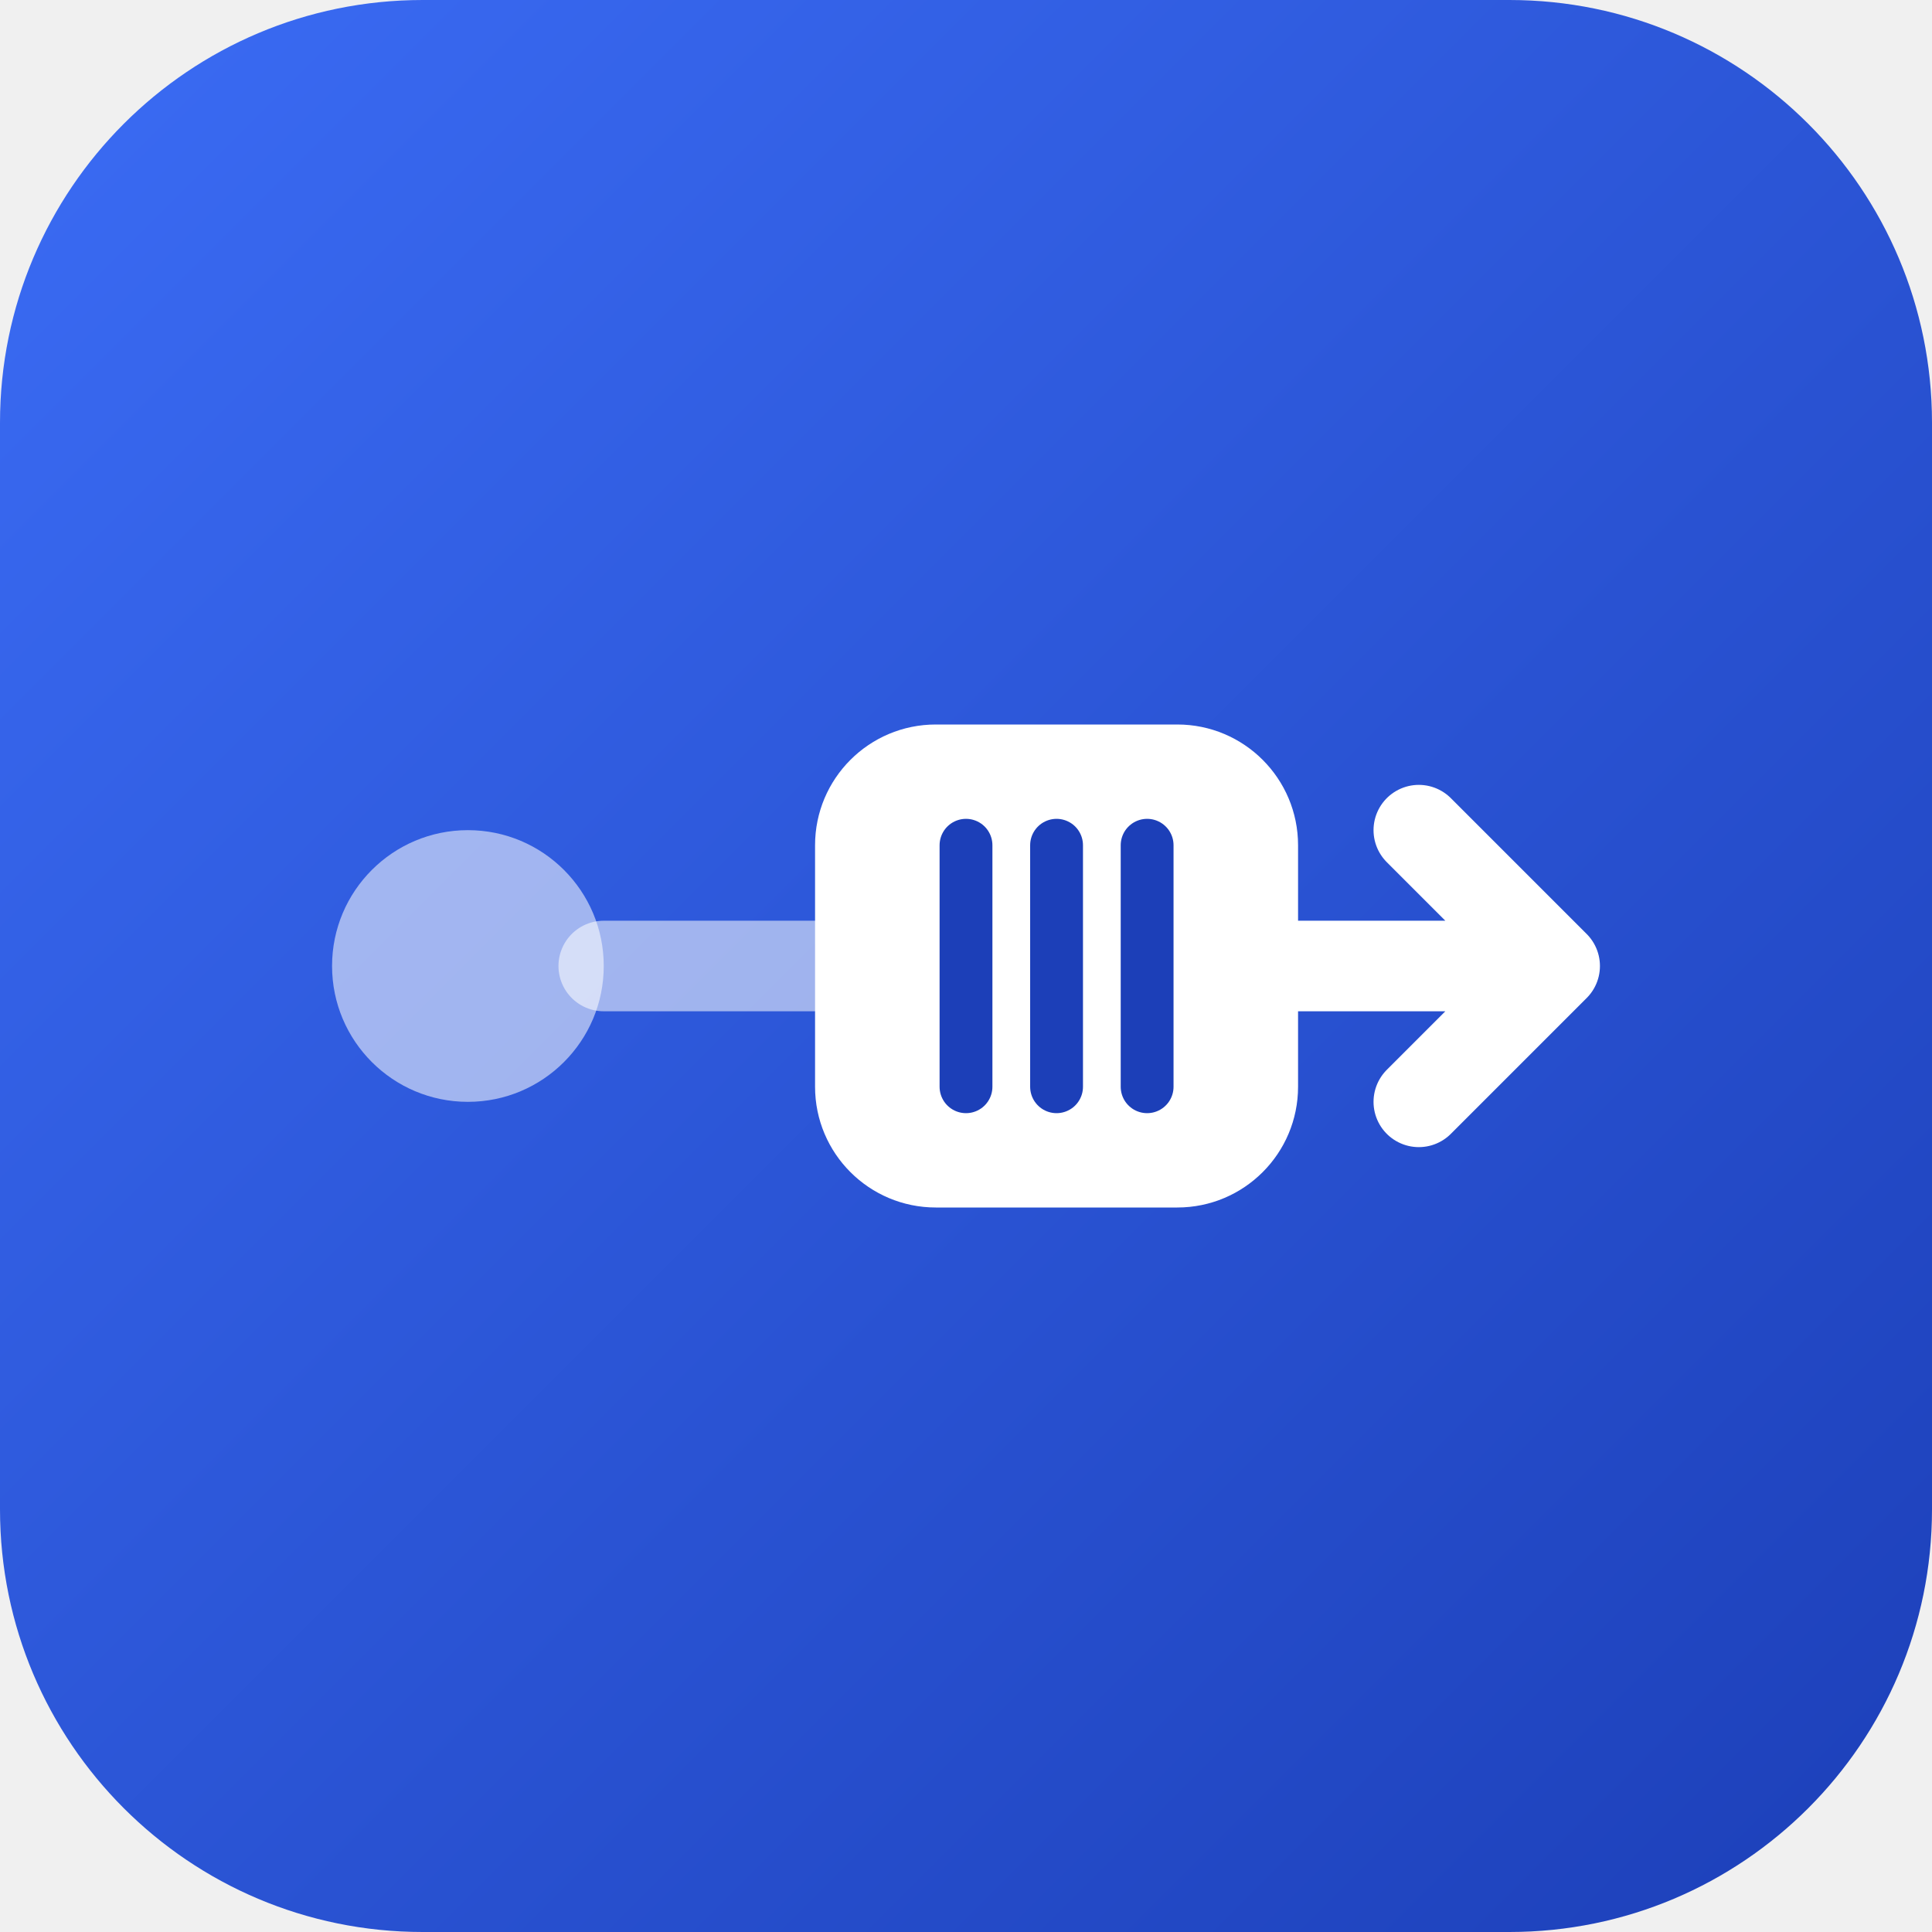
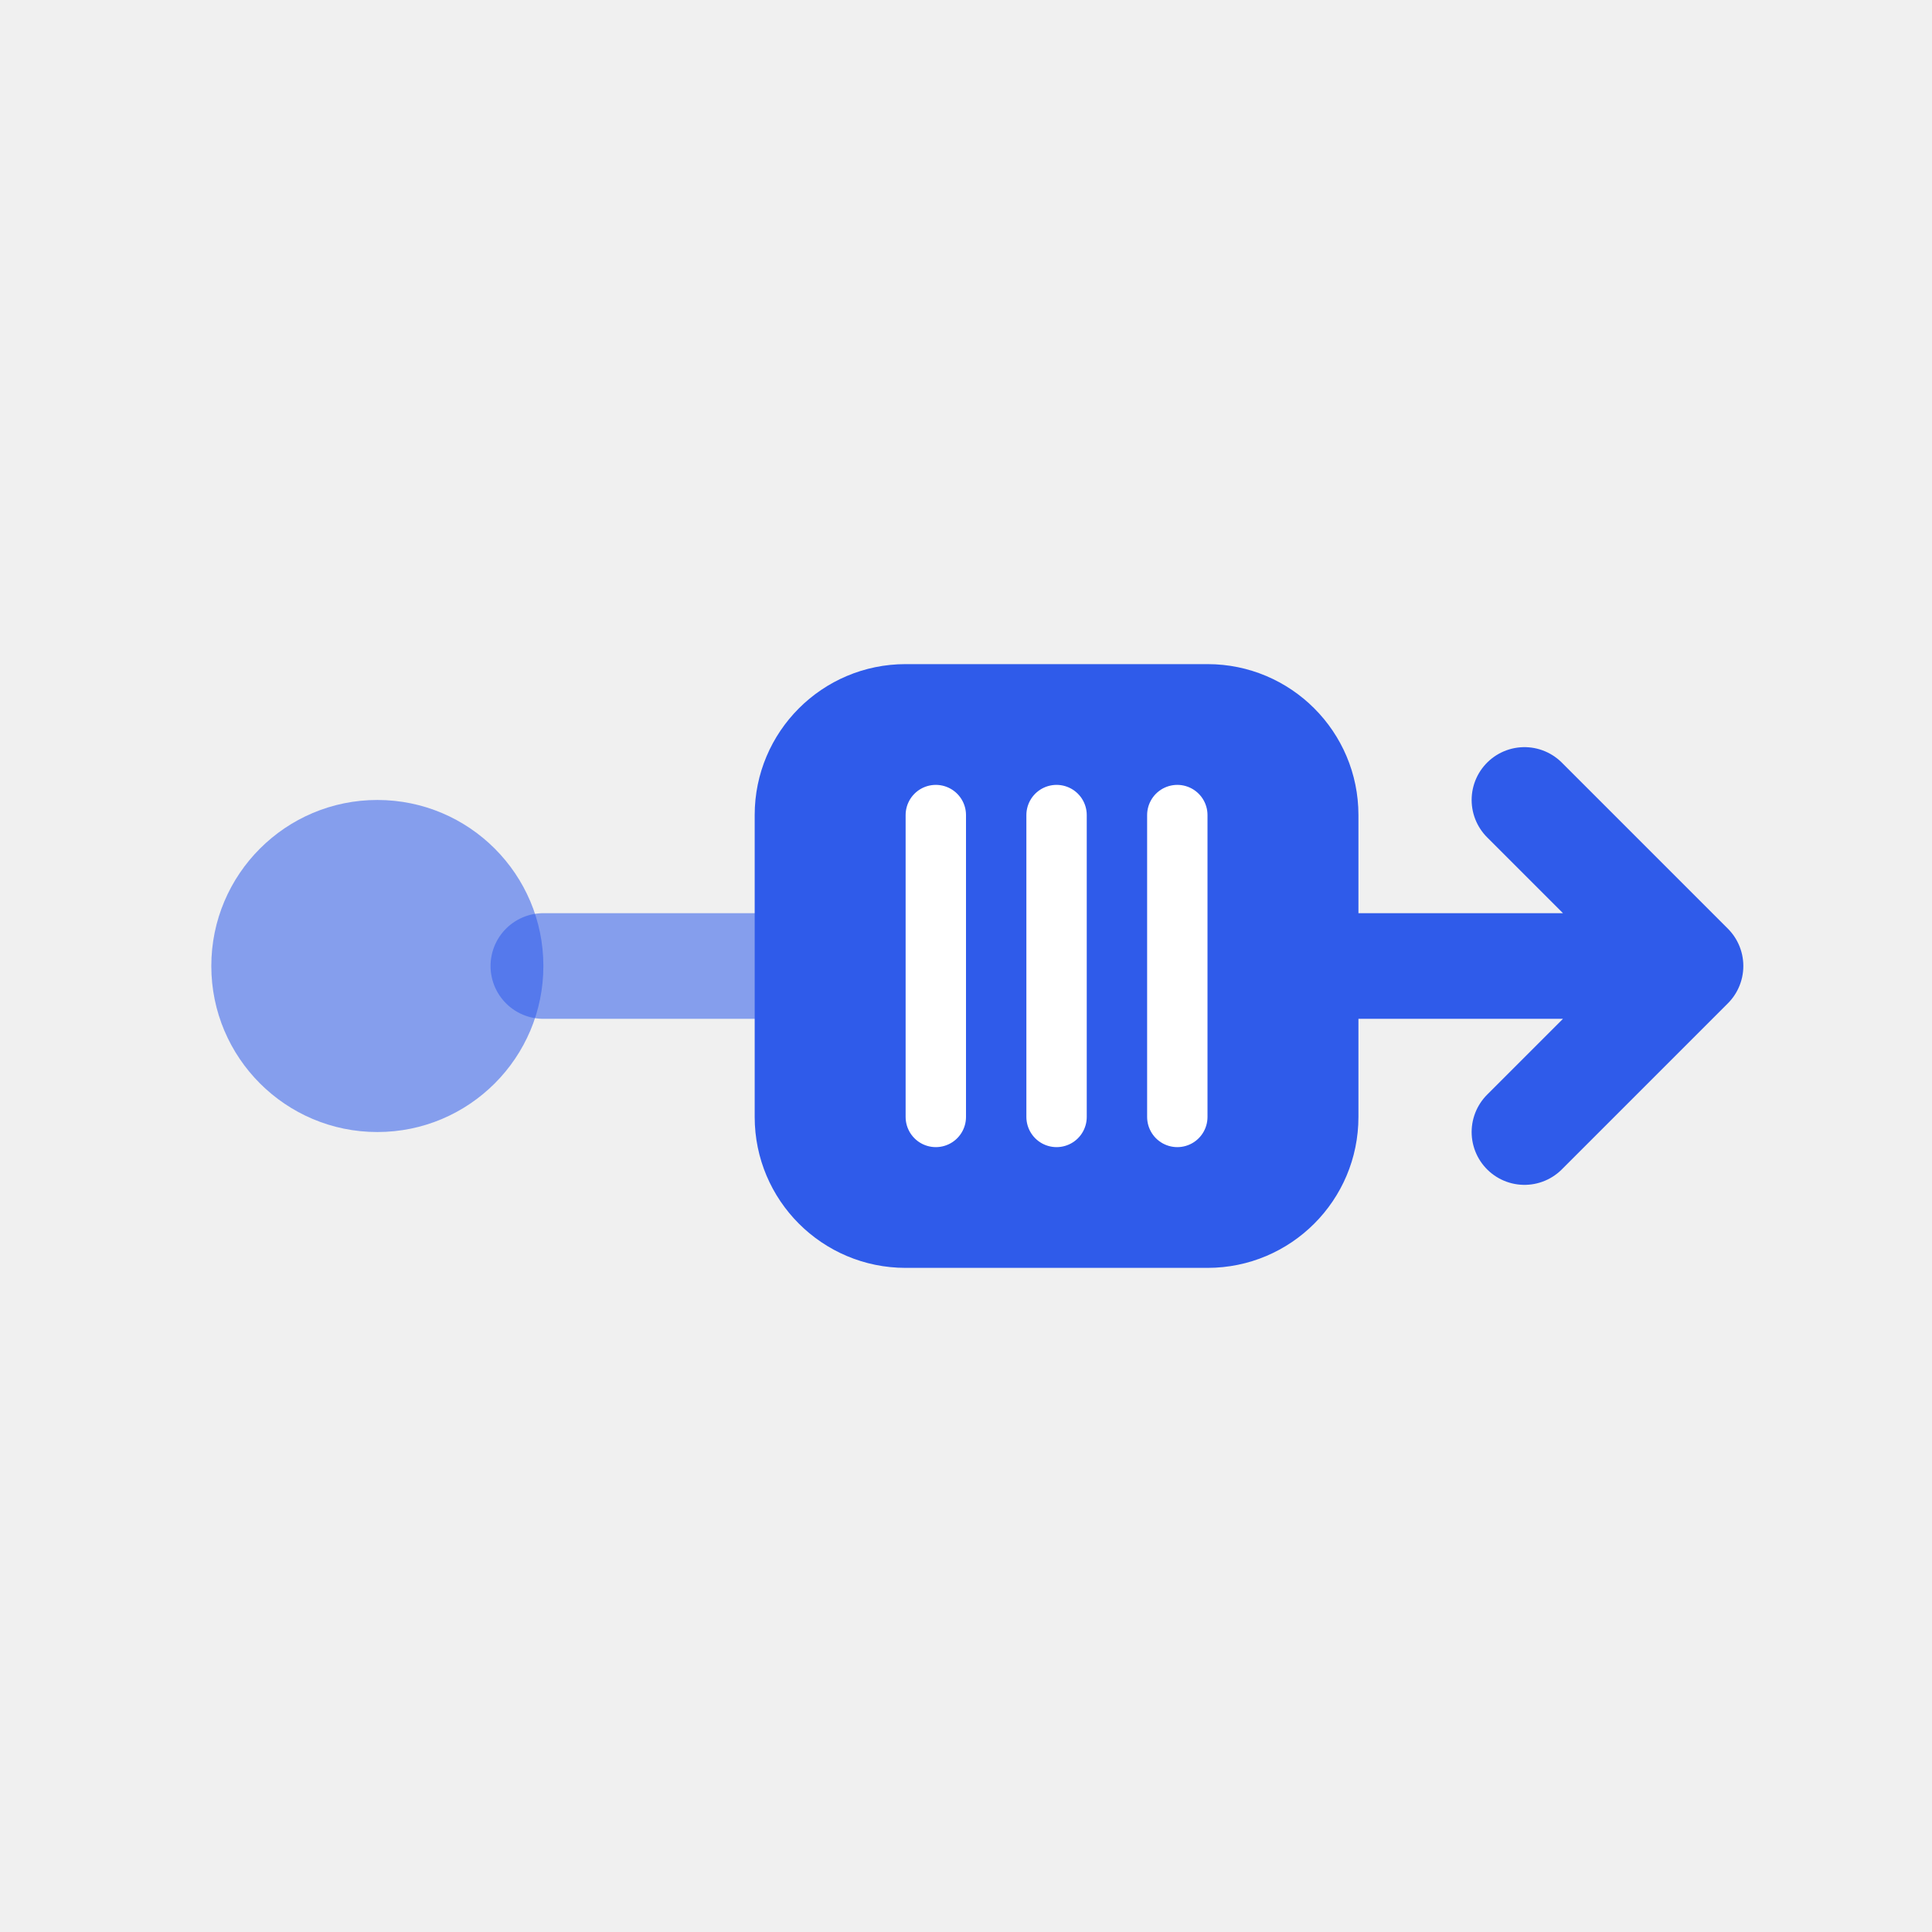
<svg xmlns="http://www.w3.org/2000/svg" viewBox="0 0 256 256" width="256" height="256">
-   <defs>
-     <linearGradient id="g" x1="0" y1="0" x2="1" y2="1">
-       <stop offset="0" stop-color="#3b6cf5" />
-       <stop offset="1" stop-color="#1c3fb8" />
-     </linearGradient>
-   </defs>
-   <rect width="256" height="256" rx="56" fill="url(#g)" />
-   <circle cx="62" cy="128" r="18" fill="#ffffff" fill-opacity="0.55" />
-   <path d="M80 128 H112" stroke="#ffffff" stroke-opacity="0.55" stroke-width="12" stroke-linecap="round" />
-   <rect x="108" y="96" width="64" height="64" rx="16" fill="#ffffff" />
-   <path d="M128 112 V144 M140 112 V144 M152 112 V144" stroke="#1c3fb8" stroke-width="7" stroke-linecap="round" />
-   <path d="M172 128 H204 M188 110 L206 128 L188 146" fill="none" stroke="#ffffff" stroke-width="12" stroke-linecap="round" stroke-linejoin="round" />
+   <circle cx="50" cy="128" r="22" fill="#2f5bea" fill-opacity="0.55" />
+   <path d="M72 128 H104" stroke="#2f5bea" stroke-opacity="0.55" stroke-width="14" stroke-linecap="round" />
+   <rect x="100" y="88" width="80" height="80" rx="20" fill="#2f5bea" />
+   <path d="M124 108 V148 M140 108 V148 M156 108 V148" stroke="#ffffff" stroke-width="8" stroke-linecap="round" />
+   <path d="M180 128 H222 M202 106 L224 128 L202 150" fill="none" stroke="#2f5bea" stroke-width="14" stroke-linecap="round" stroke-linejoin="round" />
</svg>
